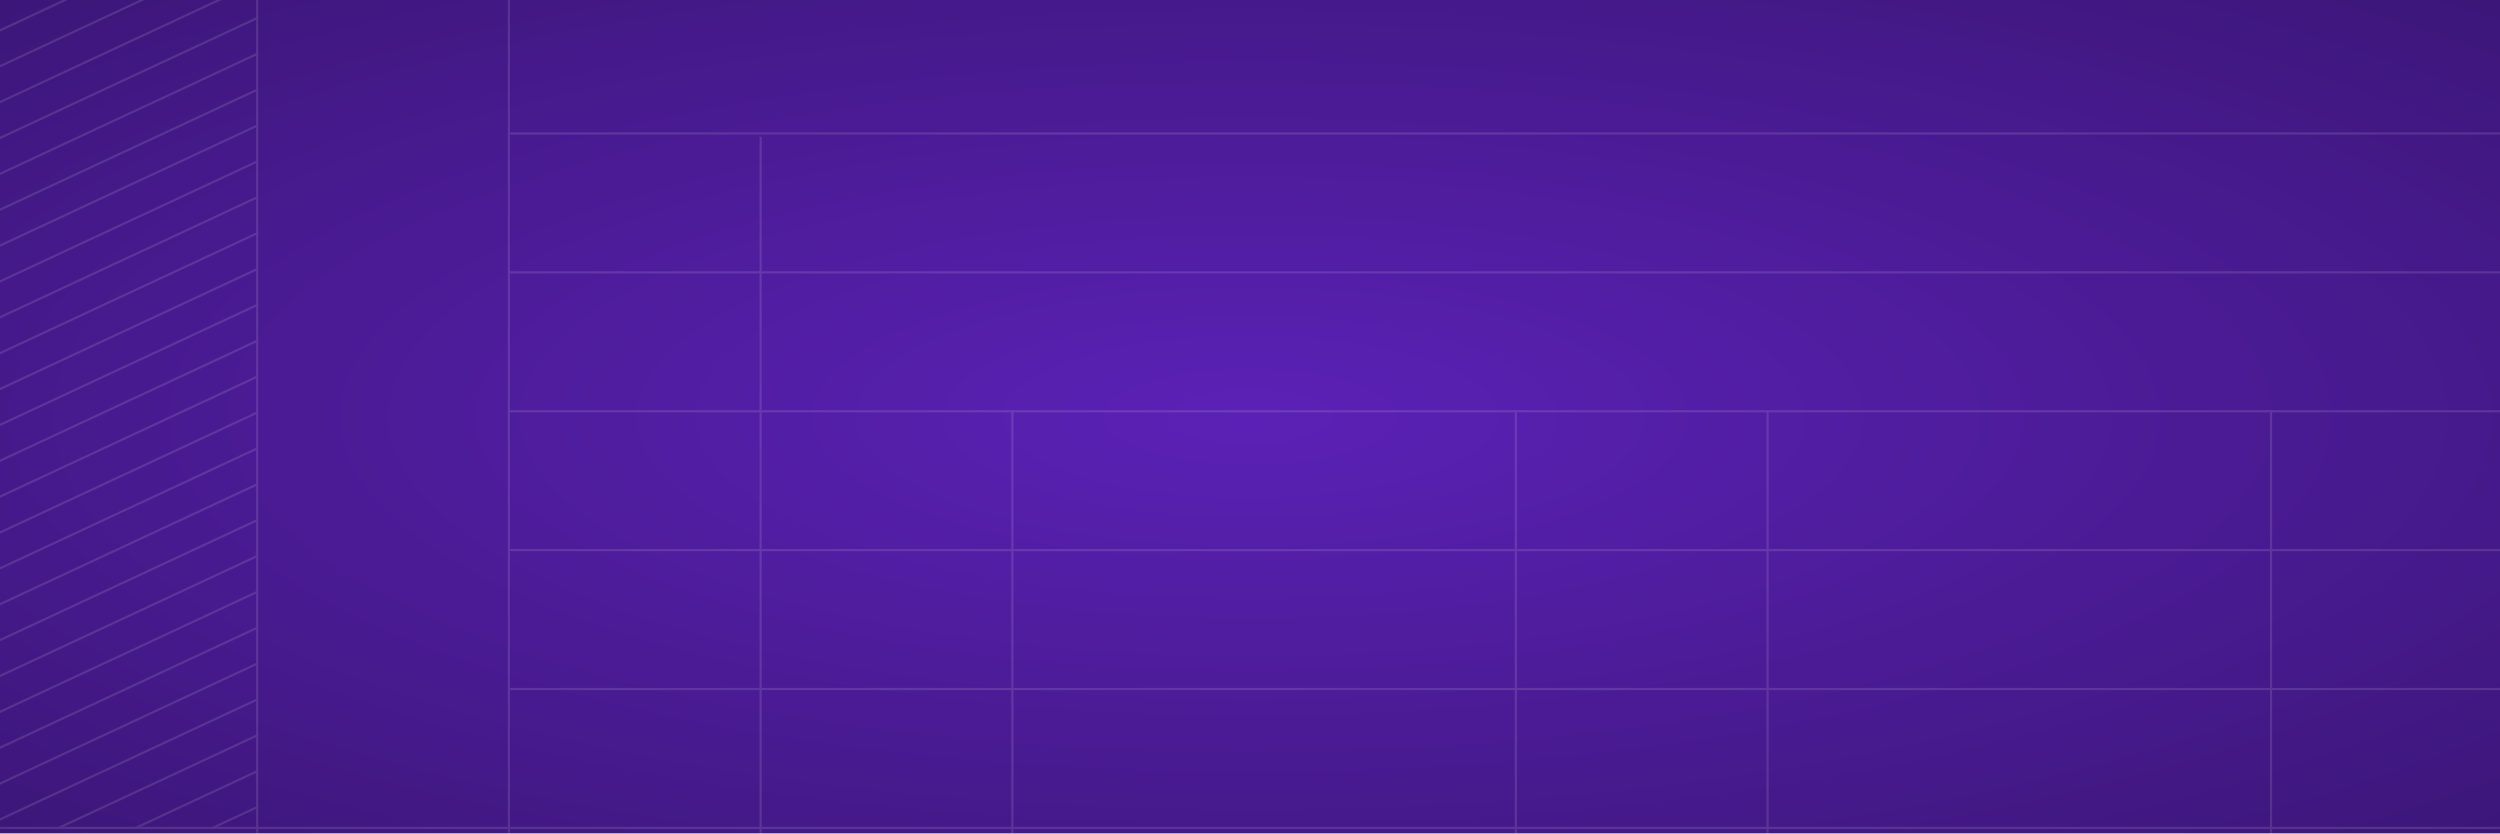
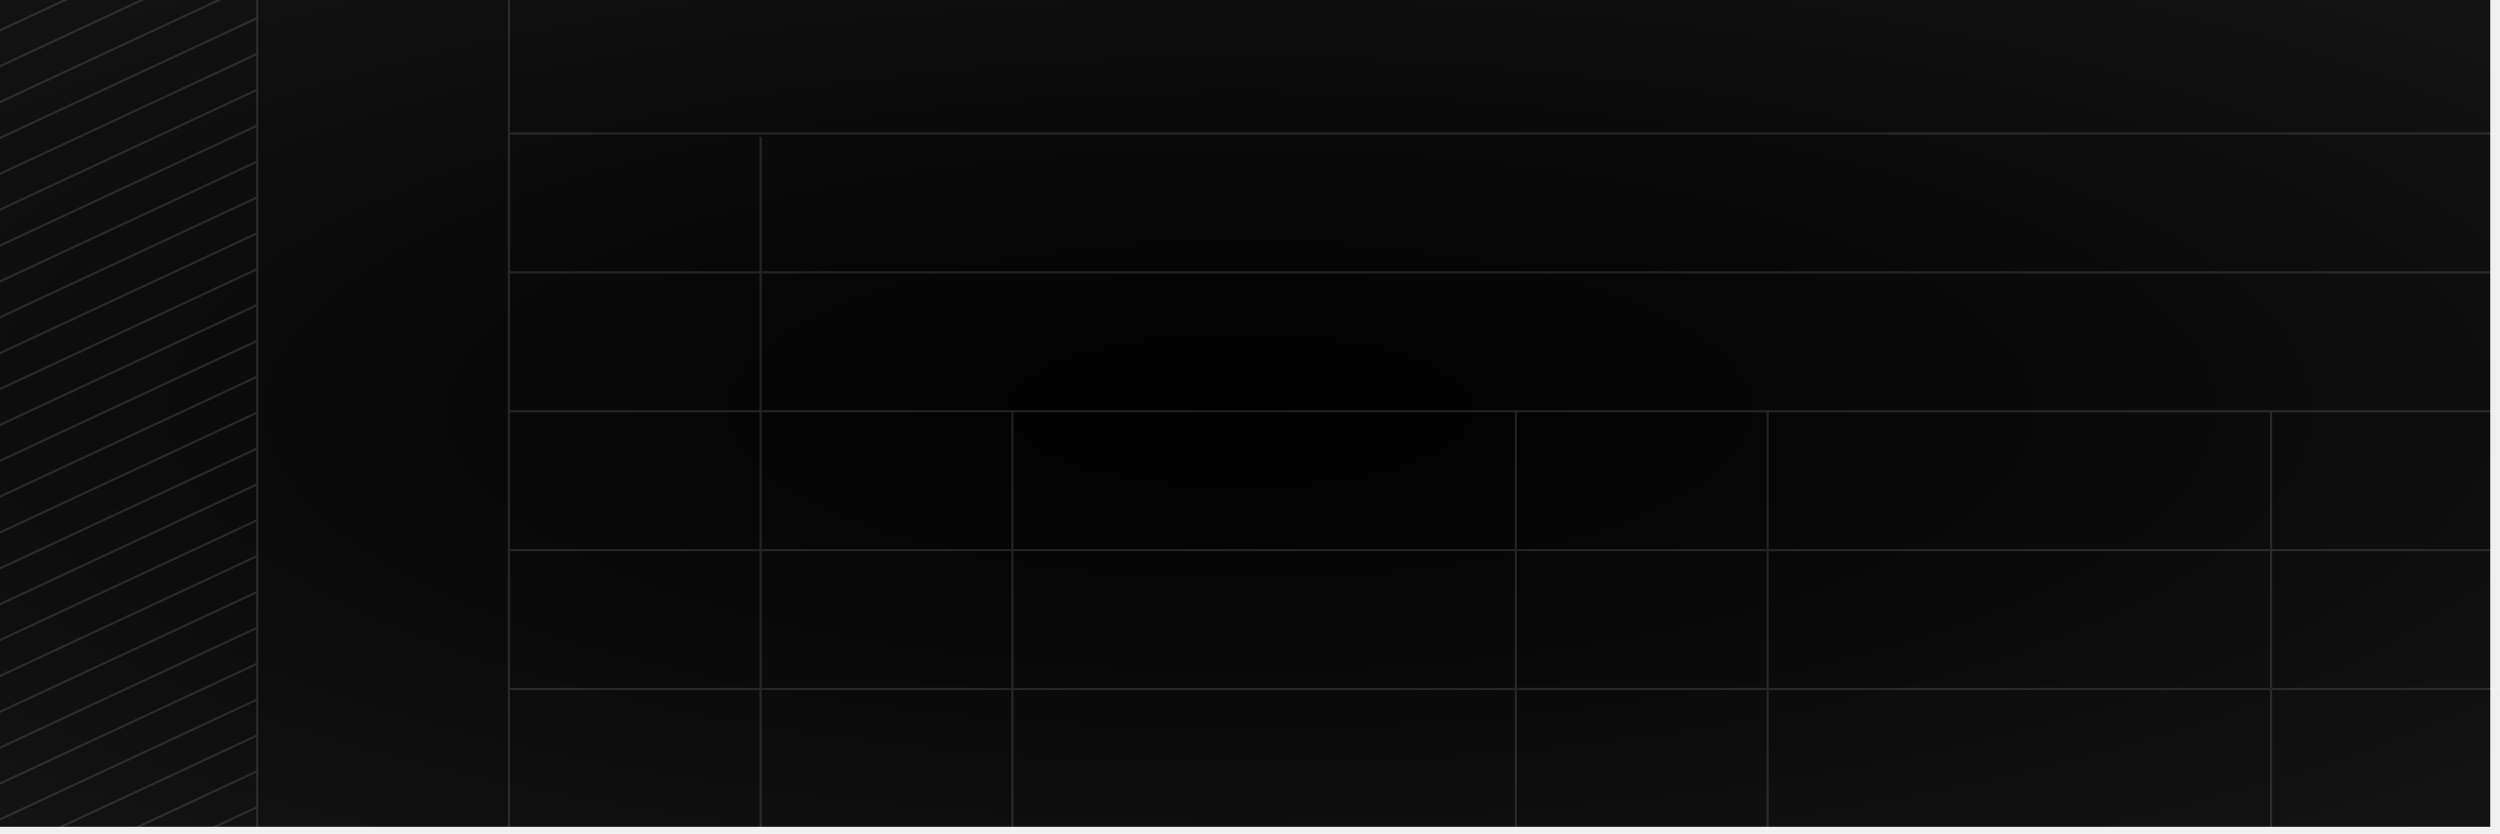
<svg xmlns="http://www.w3.org/2000/svg" width="1152" height="384" viewBox="0 0 1152 384" fill="none">
-   <g clip-path="url(#clip0_28_2)">
-     <rect width="1152" height="384" fill="url(#paint0_radial_28_2)" />
+   <g clip-path="url(#clip0_13_3)">
+     <path d="M-4.5 -3H1147.5V381H-4.5V-3Z" fill="url(#paint0_radial_13_3)" />
    <g opacity="0.12">
      <line x1="234" y1="125.5" x2="1279" y2="125.5" stroke="white" />
      <line x1="118" y1="381.5" x2="1395" y2="381.5" stroke="white" />
      <line x1="234" y1="61.5" x2="1279" y2="61.5" stroke="white" />
      <line x1="234" y1="317.5" x2="1279" y2="317.5" stroke="white" />
      <line x1="234" y1="253.5" x2="1279" y2="253.5" stroke="white" />
      <line x1="234" y1="189.5" x2="1279" y2="189.5" stroke="white" />
      <line x1="118.5" y1="664" x2="118.5" y2="-267" stroke="white" />
      <line x1="698.5" y1="446" x2="698.5" y2="189" stroke="white" />
      <line x1="1046.5" y1="446" x2="1046.5" y2="189" stroke="white" />
      <line x1="466.5" y1="446" x2="466.5" y2="189" stroke="white" />
      <line x1="350.5" y1="574" x2="350.5" y2="63" stroke="white" />
      <line x1="234.5" y1="664" x2="234.5" y2="-99" stroke="white" />
      <line x1="814.5" y1="446" x2="814.5" y2="189" stroke="white" />
-       <g clip-path="url(#clip1_28_2)">
-         <mask id="path-15-inside-1_28_2" fill="white">
+       <g clip-path="url(#clip1_13_3)">
+         <mask id="path-15-inside-1_13_3" fill="white">
          <path d="M0 -3H119V382H0V-3Z" />
        </mask>
        <line x1="-60.35" y1="42.124" x2="135.129" y2="-49.03" stroke="white" />
        <line x1="-60.35" y1="273.512" x2="135.129" y2="182.359" stroke="white" />
        <line x1="-60.35" y1="157.818" x2="135.129" y2="66.665" stroke="white" />
        <line x1="-60.35" y1="389.207" x2="135.129" y2="298.053" stroke="white" />
        <line x1="-60.35" y1="58.651" x2="135.129" y2="-32.502" stroke="white" />
        <line x1="-60.35" y1="290.04" x2="135.129" y2="198.887" stroke="white" />
        <line x1="-60.35" y1="174.346" x2="135.129" y2="83.192" stroke="white" />
        <line x1="-60.35" y1="405.735" x2="135.129" y2="314.581" stroke="white" />
        <line x1="-60.35" y1="75.179" x2="135.129" y2="-15.974" stroke="white" />
        <line x1="-60.35" y1="306.568" x2="135.129" y2="215.414" stroke="white" />
        <line x1="-60.35" y1="190.874" x2="135.129" y2="99.72" stroke="white" />
        <line x1="-60.35" y1="422.262" x2="135.129" y2="331.109" stroke="white" />
        <line x1="-60.35" y1="91.707" x2="135.129" y2="0.553" stroke="white" />
        <line x1="-60.35" y1="323.096" x2="135.129" y2="231.942" stroke="white" />
        <line x1="-60.35" y1="207.401" x2="135.129" y2="116.248" stroke="white" />
        <line x1="-60.35" y1="438.79" x2="135.129" y2="347.637" stroke="white" />
        <line x1="-60.35" y1="108.235" x2="135.129" y2="17.081" stroke="white" />
        <line x1="-60.35" y1="339.624" x2="135.129" y2="248.47" stroke="white" />
        <line x1="-60.35" y1="223.929" x2="135.129" y2="132.776" stroke="white" />
        <line x1="-60.35" y1="455.318" x2="135.129" y2="364.164" stroke="white" />
        <line x1="-60.35" y1="124.763" x2="135.129" y2="33.609" stroke="white" />
        <line x1="-60.35" y1="356.151" x2="135.129" y2="264.998" stroke="white" />
        <line x1="-60.35" y1="240.457" x2="135.129" y2="149.303" stroke="white" />
        <line x1="-60.35" y1="471.846" x2="135.129" y2="380.692" stroke="white" />
        <line x1="-60.35" y1="141.29" x2="135.129" y2="50.137" stroke="white" />
        <line x1="-60.35" y1="372.679" x2="135.129" y2="281.526" stroke="white" />
        <line x1="-60.35" y1="256.985" x2="135.129" y2="165.831" stroke="white" />
      </g>
-       <path d="M0 -2H119V-4H0V-2ZM119 381H0V383H119V381Z" fill="white" mask="url(#path-15-inside-1_28_2)" />
+       <path d="M0 -2H119V-4H0V-2ZM119 381H0V383H119V381Z" fill="white" mask="url(#path-15-inside-1_13_3)" />
    </g>
  </g>
  <defs>
-     <radialGradient id="paint0_radial_28_2" cx="0" cy="0" r="1" gradientUnits="userSpaceOnUse" gradientTransform="translate(576 192) rotate(90) scale(448 1344)">
-       <stop stop-color="#5B21B6" />
-       <stop offset="1" stop-color="#280F50" />
+     <radialGradient id="paint0_radial_13_3" cx="0" cy="0" r="1" gradientUnits="userSpaceOnUse" gradientTransform="translate(571.5 189) rotate(90) scale(448 1344)">
+       <stop />
+       <stop offset="1" stop-color="#202020" />
    </radialGradient>
-     <clipPath id="clip0_28_2">
+     <clipPath id="clip0_13_3">
      <rect width="1152" height="384" fill="white" />
    </clipPath>
-     <clipPath id="clip1_28_2">
+     <clipPath id="clip1_13_3">
      <path d="M0 -3H119V382H0V-3Z" fill="white" />
    </clipPath>
  </defs>
</svg>
